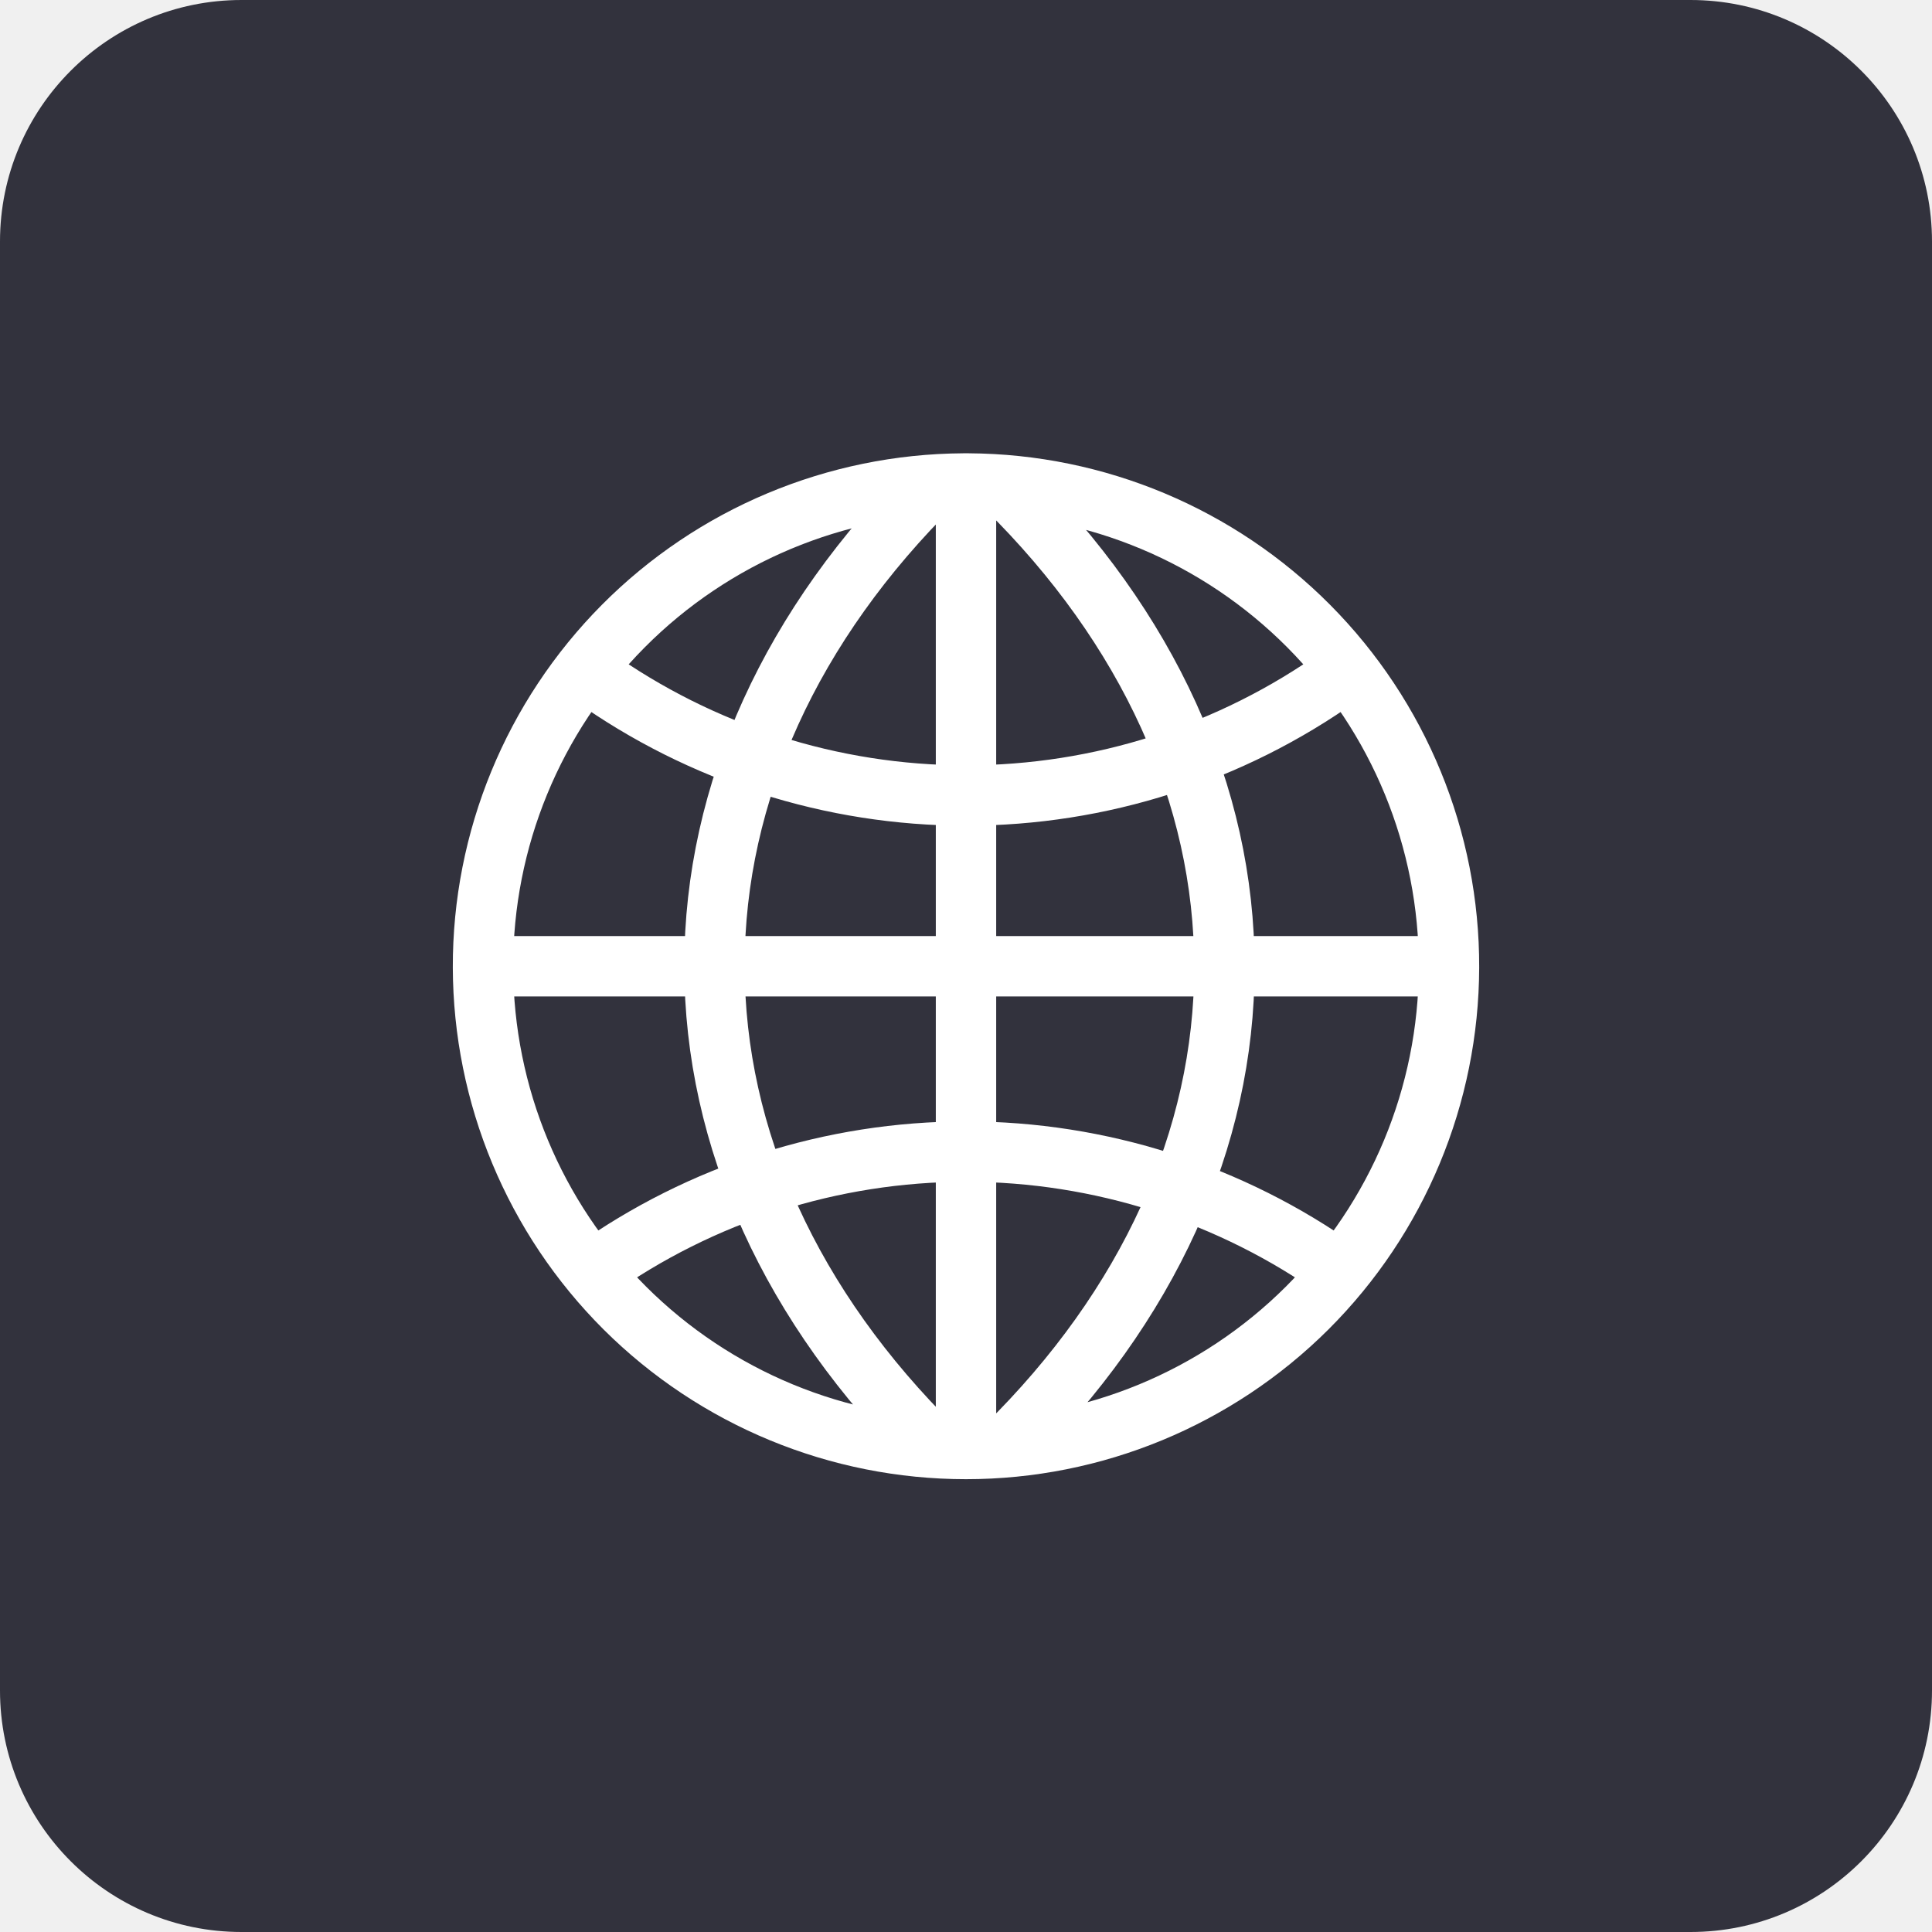
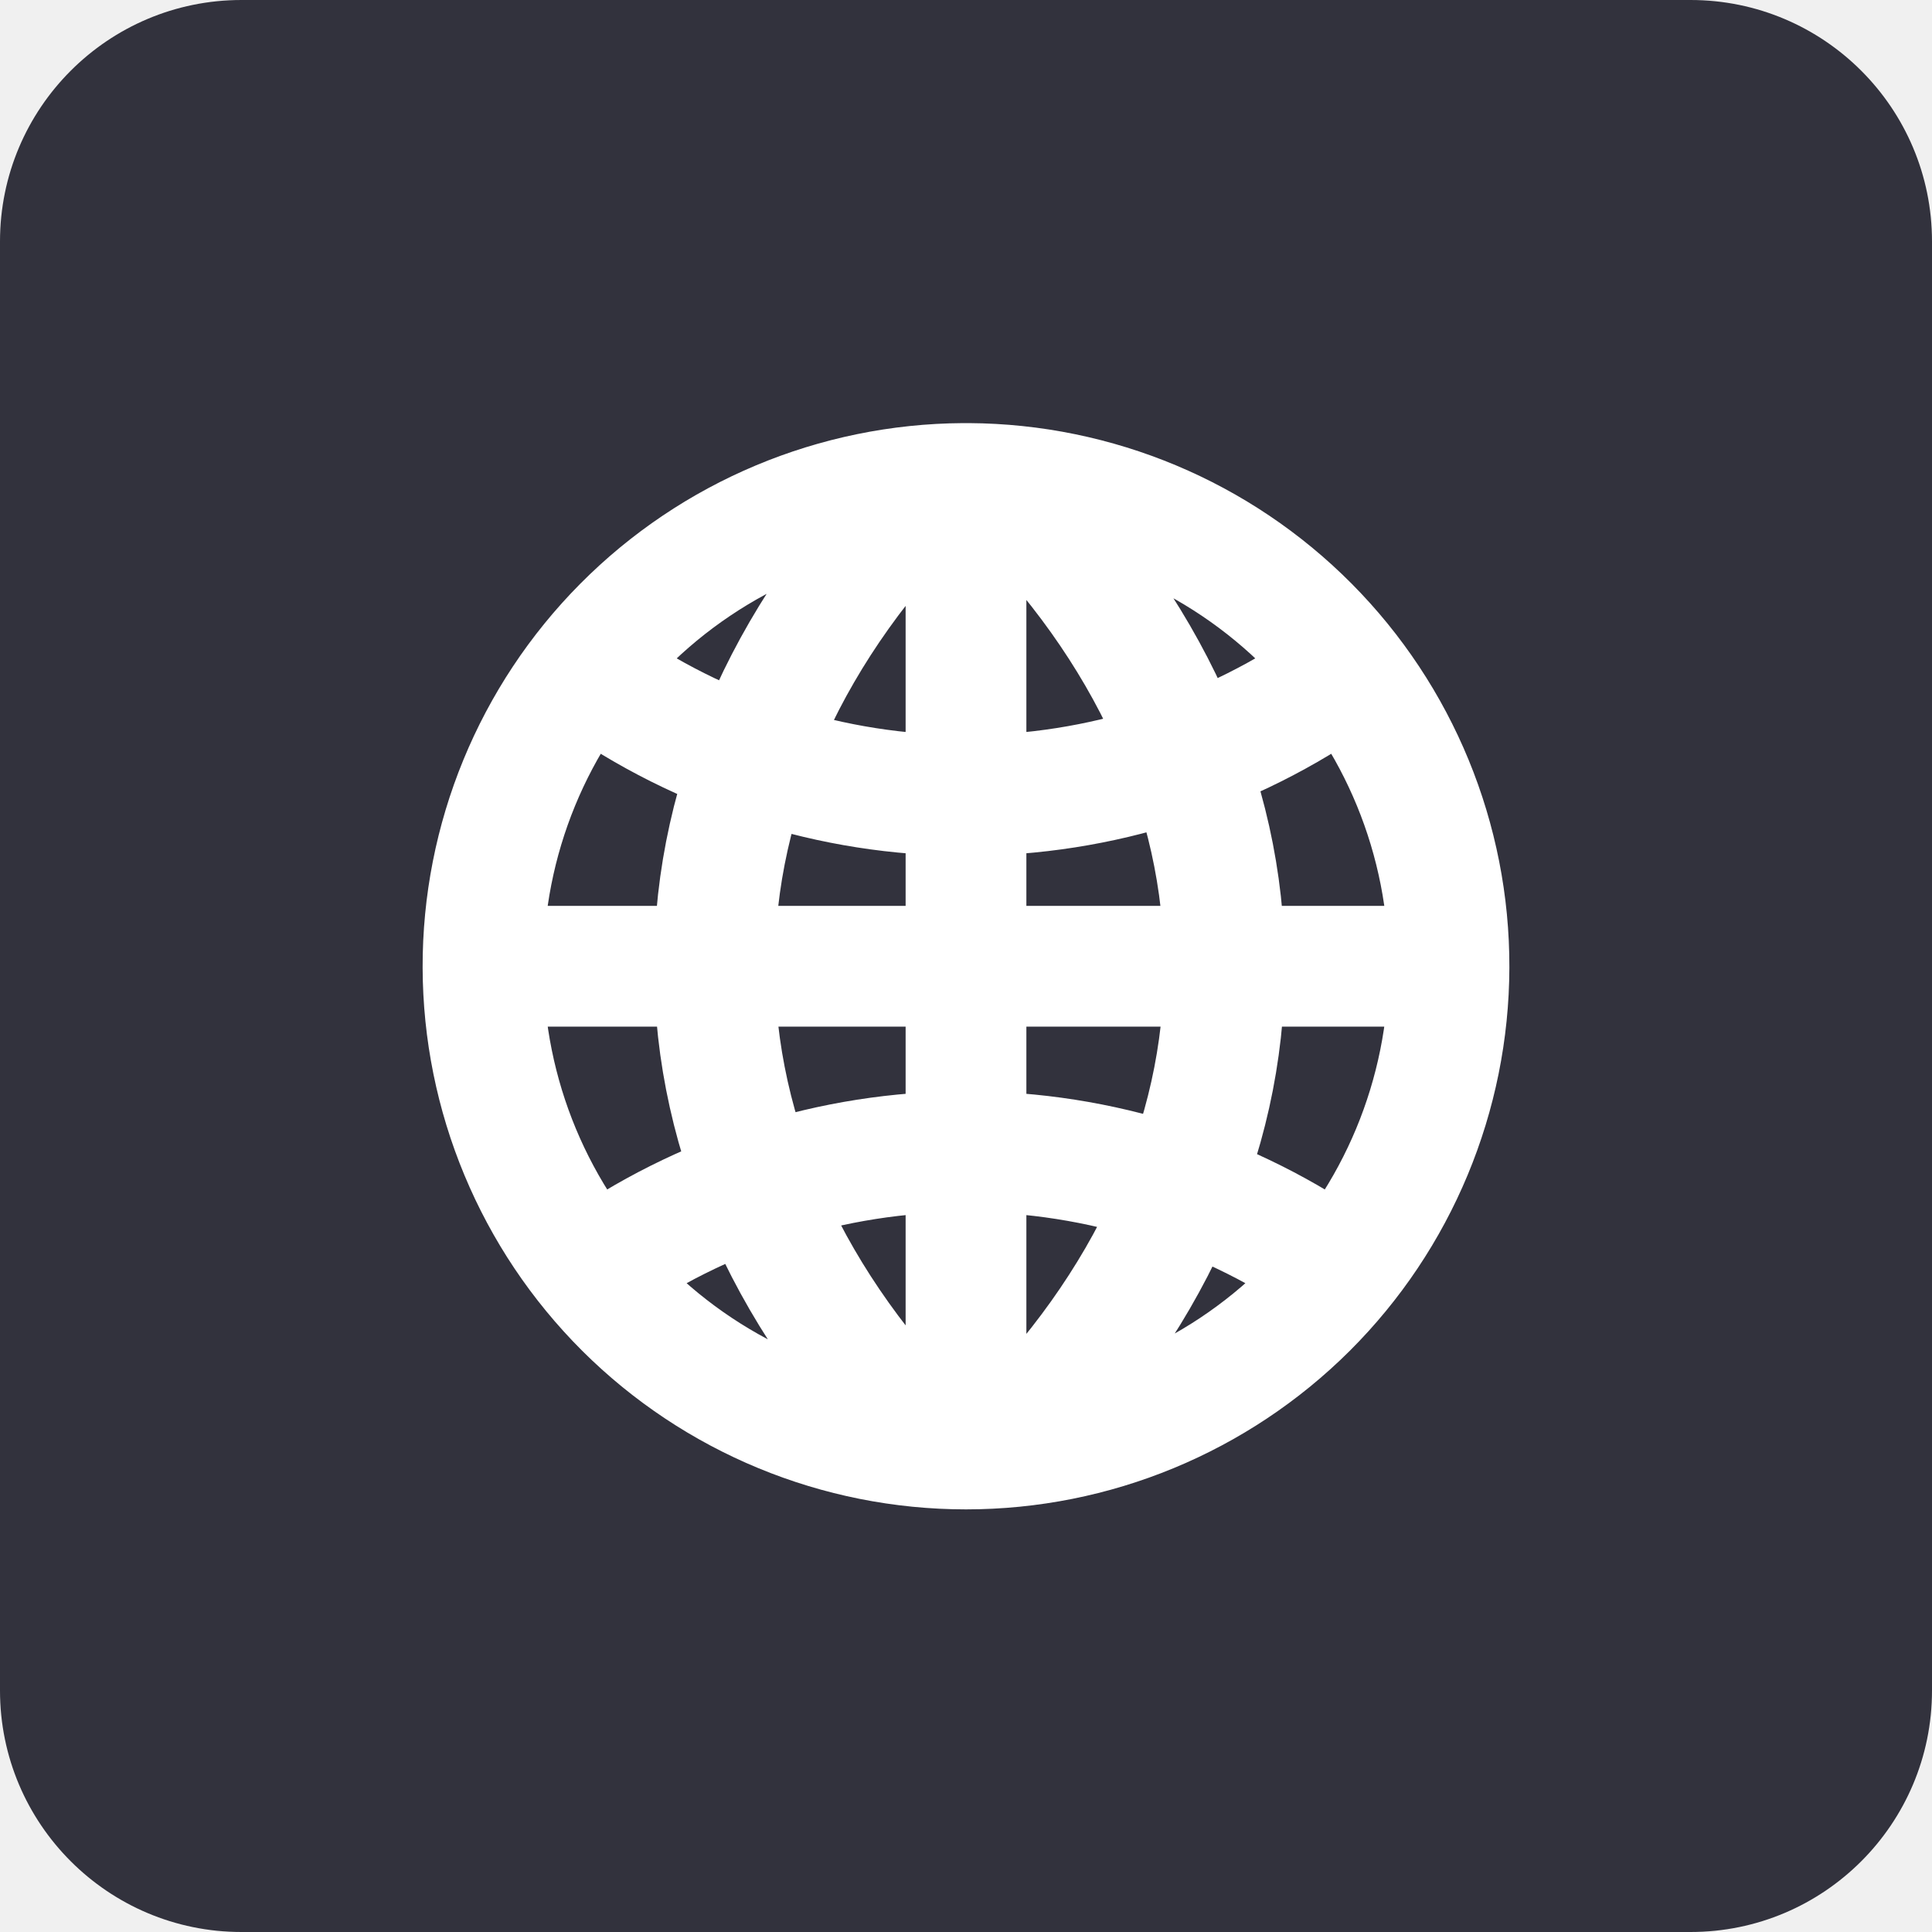
<svg xmlns="http://www.w3.org/2000/svg" width="16" height="16" viewBox="0 0 16 16" fill="none">
  <rect width="16" height="16" rx="2" fill="#32323D" />
-   <path d="M8.332 4.038C9.508 5.197 10.14 6.585 10.14 8.008C10.14 9.431 9.508 10.819 8.332 11.977M4.903 10.528C5.807 9.884 6.889 9.537 8 9.537C9.111 9.537 10.193 9.884 11.097 10.528M7.737 4C6.553 5.167 5.917 6.564 5.917 7.997C5.917 9.43 6.553 10.827 7.737 11.994M8 4.004V12M12 8.002H4M4.903 5.597C5.807 6.241 6.889 6.588 8 6.588C9.111 6.588 10.193 6.241 11.097 5.597M7.979 4.004C6.92 4.01 5.907 4.435 5.161 5.186C4.415 5.937 3.997 6.954 4 8.012C4.003 9.071 4.425 10.085 5.175 10.833C5.925 11.58 6.941 12 8 12C9.059 12 10.075 11.58 10.825 10.833C11.575 10.085 11.997 9.071 12 8.012C12.003 6.954 11.585 5.937 10.839 5.186C10.093 4.435 9.08 4.01 8.021 4.004H7.979Z" stroke="white" stroke-width="0.5" />
+   <path d="M8.332 4.038C9.508 5.197 10.14 6.585 10.14 8.008C10.14 9.431 9.508 10.819 8.332 11.977M4.903 10.528C5.807 9.884 6.889 9.537 8 9.537C9.111 9.537 10.193 9.884 11.097 10.528M7.737 4C6.553 5.167 5.917 6.564 5.917 7.997C5.917 9.43 6.553 10.827 7.737 11.994M8 4.004V12M12 8.002H4M4.903 5.597C5.807 6.241 6.889 6.588 8 6.588C9.111 6.588 10.193 6.241 11.097 5.597M7.979 4.004C6.92 4.01 5.907 4.435 5.161 5.186C4.415 5.937 3.997 6.954 4 8.012C4.003 9.071 4.425 10.085 5.175 10.833C5.925 11.58 6.941 12 8 12C9.059 12 10.075 11.58 10.825 10.833C11.575 10.085 11.997 9.071 12 8.012C12.003 6.954 11.585 5.937 10.839 5.186C10.093 4.435 9.08 4.01 8.021 4.004H7.979Z" stroke="white" strokeWidth="0.5" />
</svg>
